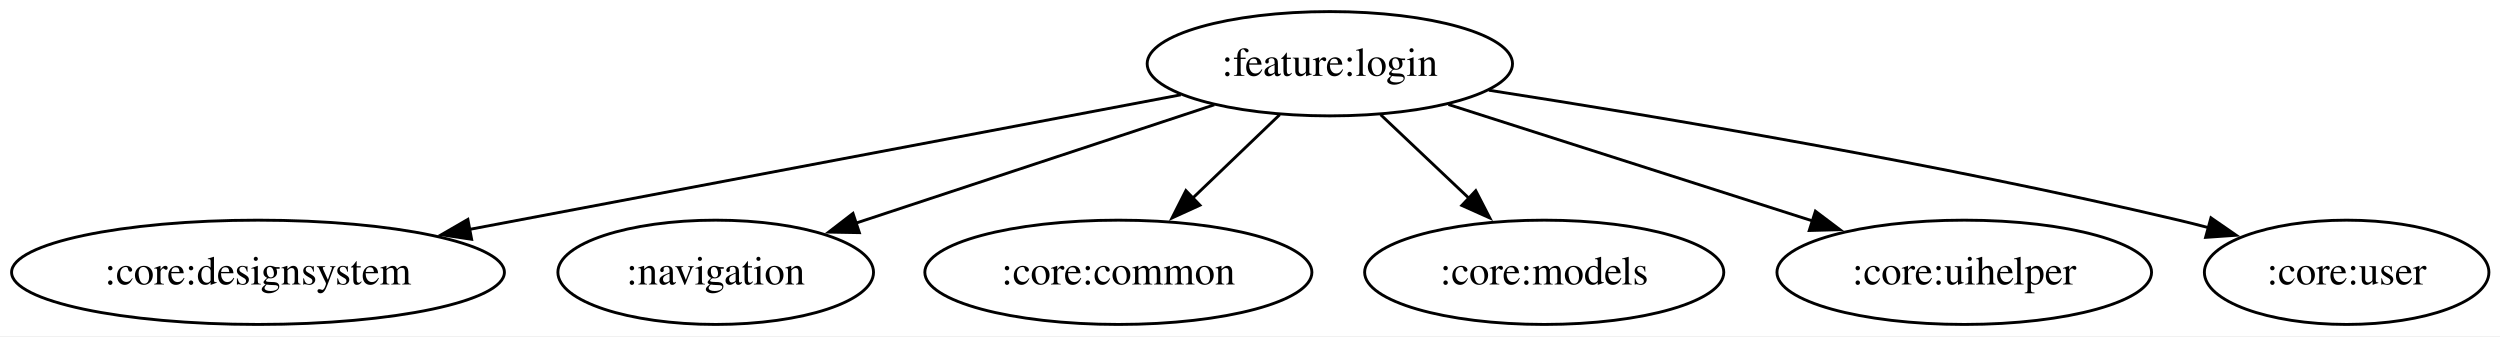
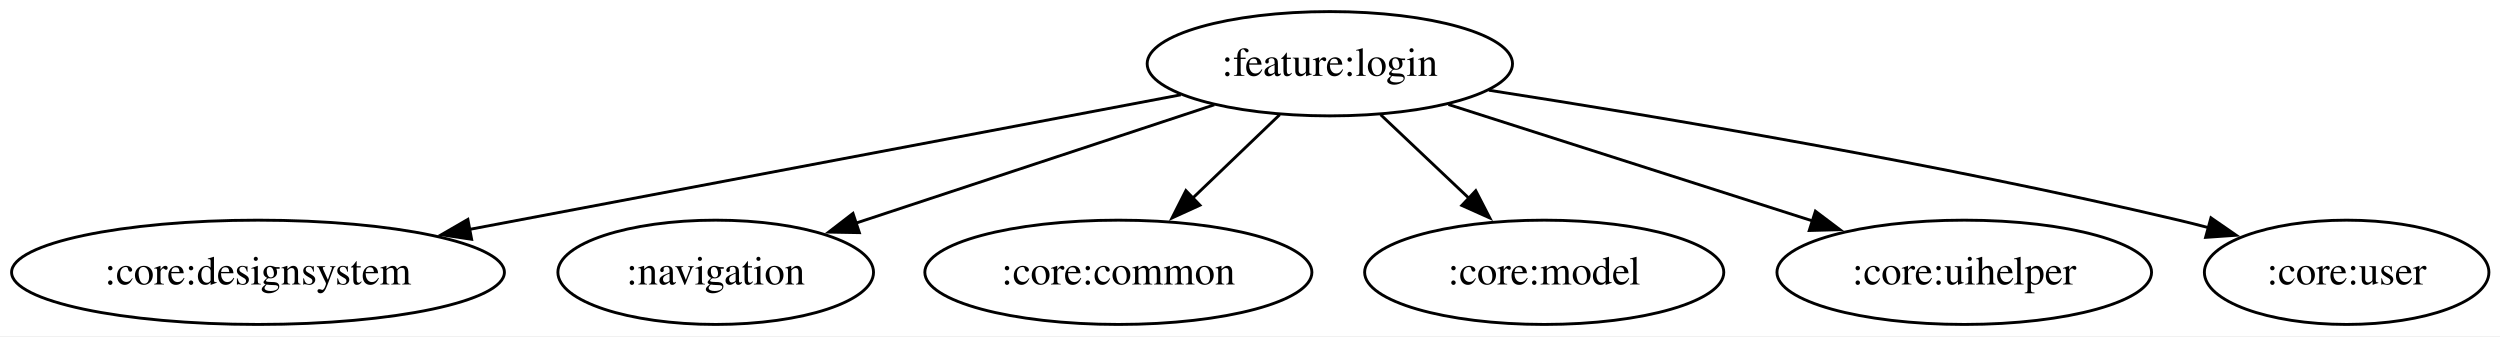
<svg xmlns="http://www.w3.org/2000/svg" width="863pt" height="116pt" viewBox="0.00 0.00 863.00 116.00">
  <g id="graph0" class="graph" transform="scale(1 1) rotate(0) translate(4 112)">
    <polygon fill="white" stroke="none" points="-4,4 -4,-112 859.17,-112 859.17,4 -4,4" />
    <g id="node1" class="node">
      <ellipse fill="none" stroke="black" cx="455.06" cy="-90" rx="63.06" ry="18" />
      <text xml:space="preserve" text-anchor="middle" x="455.06" y="-85.8" font-family="Times,serif" font-size="14.00">:feature:login</text>
    </g>
    <g id="node2" class="node">
      <ellipse fill="none" stroke="black" cx="85.06" cy="-18" rx="85.06" ry="18" />
      <text xml:space="preserve" text-anchor="middle" x="85.06" y="-13.8" font-family="Times,serif" font-size="14.00">:core:designsystem</text>
    </g>
    <g id="edge1" class="edge">
      <path fill="none" stroke="black" d="M403.61,-79.27C339.81,-67.2 230.63,-46.54 158.15,-32.83" />
      <polygon fill="black" stroke="black" points="158.81,-29.39 148.34,-30.97 157.51,-36.27 158.81,-29.39" />
    </g>
    <g id="node3" class="node">
      <ellipse fill="none" stroke="black" cx="243.06" cy="-18" rx="54.48" ry="18" />
      <text xml:space="preserve" text-anchor="middle" x="243.06" y="-13.8" font-family="Times,serif" font-size="14.00">:navigation</text>
    </g>
    <g id="edge2" class="edge">
      <path fill="none" stroke="black" d="M415.18,-75.83C380.03,-64.23 328.72,-47.29 291.28,-34.92" />
      <polygon fill="black" stroke="black" points="292.65,-31.69 282.06,-31.88 290.45,-38.34 292.65,-31.69" />
    </g>
    <g id="node4" class="node">
      <ellipse fill="none" stroke="black" cx="382.06" cy="-18" rx="66.81" ry="18" />
      <text xml:space="preserve" text-anchor="middle" x="382.06" y="-13.8" font-family="Times,serif" font-size="14.00">:core:common</text>
    </g>
    <g id="edge3" class="edge">
      <path fill="none" stroke="black" d="M437.76,-72.41C428.73,-63.76 417.52,-53 407.52,-43.42" />
      <polygon fill="black" stroke="black" points="410.22,-41.16 400.58,-36.76 405.37,-46.21 410.22,-41.16" />
    </g>
    <g id="node5" class="node">
      <ellipse fill="none" stroke="black" cx="529.06" cy="-18" rx="61.99" ry="18" />
-       <text xml:space="preserve" text-anchor="middle" x="529.06" y="-13.8" font-family="Times,serif" font-size="14.00">:core:models</text>
+       <text xml:space="preserve" text-anchor="middle" x="529.06" y="-13.8" font-family="Times,serif" font-size="14.00">:core:model</text>
    </g>
    <g id="edge4" class="edge">
      <path fill="none" stroke="black" d="M472.59,-72.41C481.74,-63.76 493.11,-53 503.24,-43.42" />
      <polygon fill="black" stroke="black" points="505.43,-46.17 510.29,-36.75 500.62,-41.08 505.43,-46.17" />
    </g>
    <g id="node6" class="node">
      <ellipse fill="none" stroke="black" cx="674.06" cy="-18" rx="64.66" ry="18" />
      <text xml:space="preserve" text-anchor="middle" x="674.06" y="-13.8" font-family="Times,serif" font-size="14.00">:core:uihelper</text>
    </g>
    <g id="edge5" class="edge">
      <path fill="none" stroke="black" d="M495.99,-75.92C531.64,-64.52 583.51,-47.94 622.08,-35.61" />
      <polygon fill="black" stroke="black" points="622.68,-39.1 631.14,-32.72 620.55,-32.43 622.68,-39.1" />
    </g>
    <g id="node7" class="node">
      <ellipse fill="none" stroke="black" cx="806.06" cy="-18" rx="49.11" ry="18" />
      <text xml:space="preserve" text-anchor="middle" x="806.06" y="-13.8" font-family="Times,serif" font-size="14.00">:core:user</text>
    </g>
    <g id="edge6" class="edge">
      <path fill="none" stroke="black" d="M509.96,-80.85C569.1,-71.66 665.8,-55.44 748.06,-36 751.42,-35.21 754.88,-34.33 758.35,-33.42" />
      <polygon fill="black" stroke="black" points="759.22,-36.81 767.94,-30.79 757.37,-30.06 759.22,-36.81" />
    </g>
  </g>
</svg>
